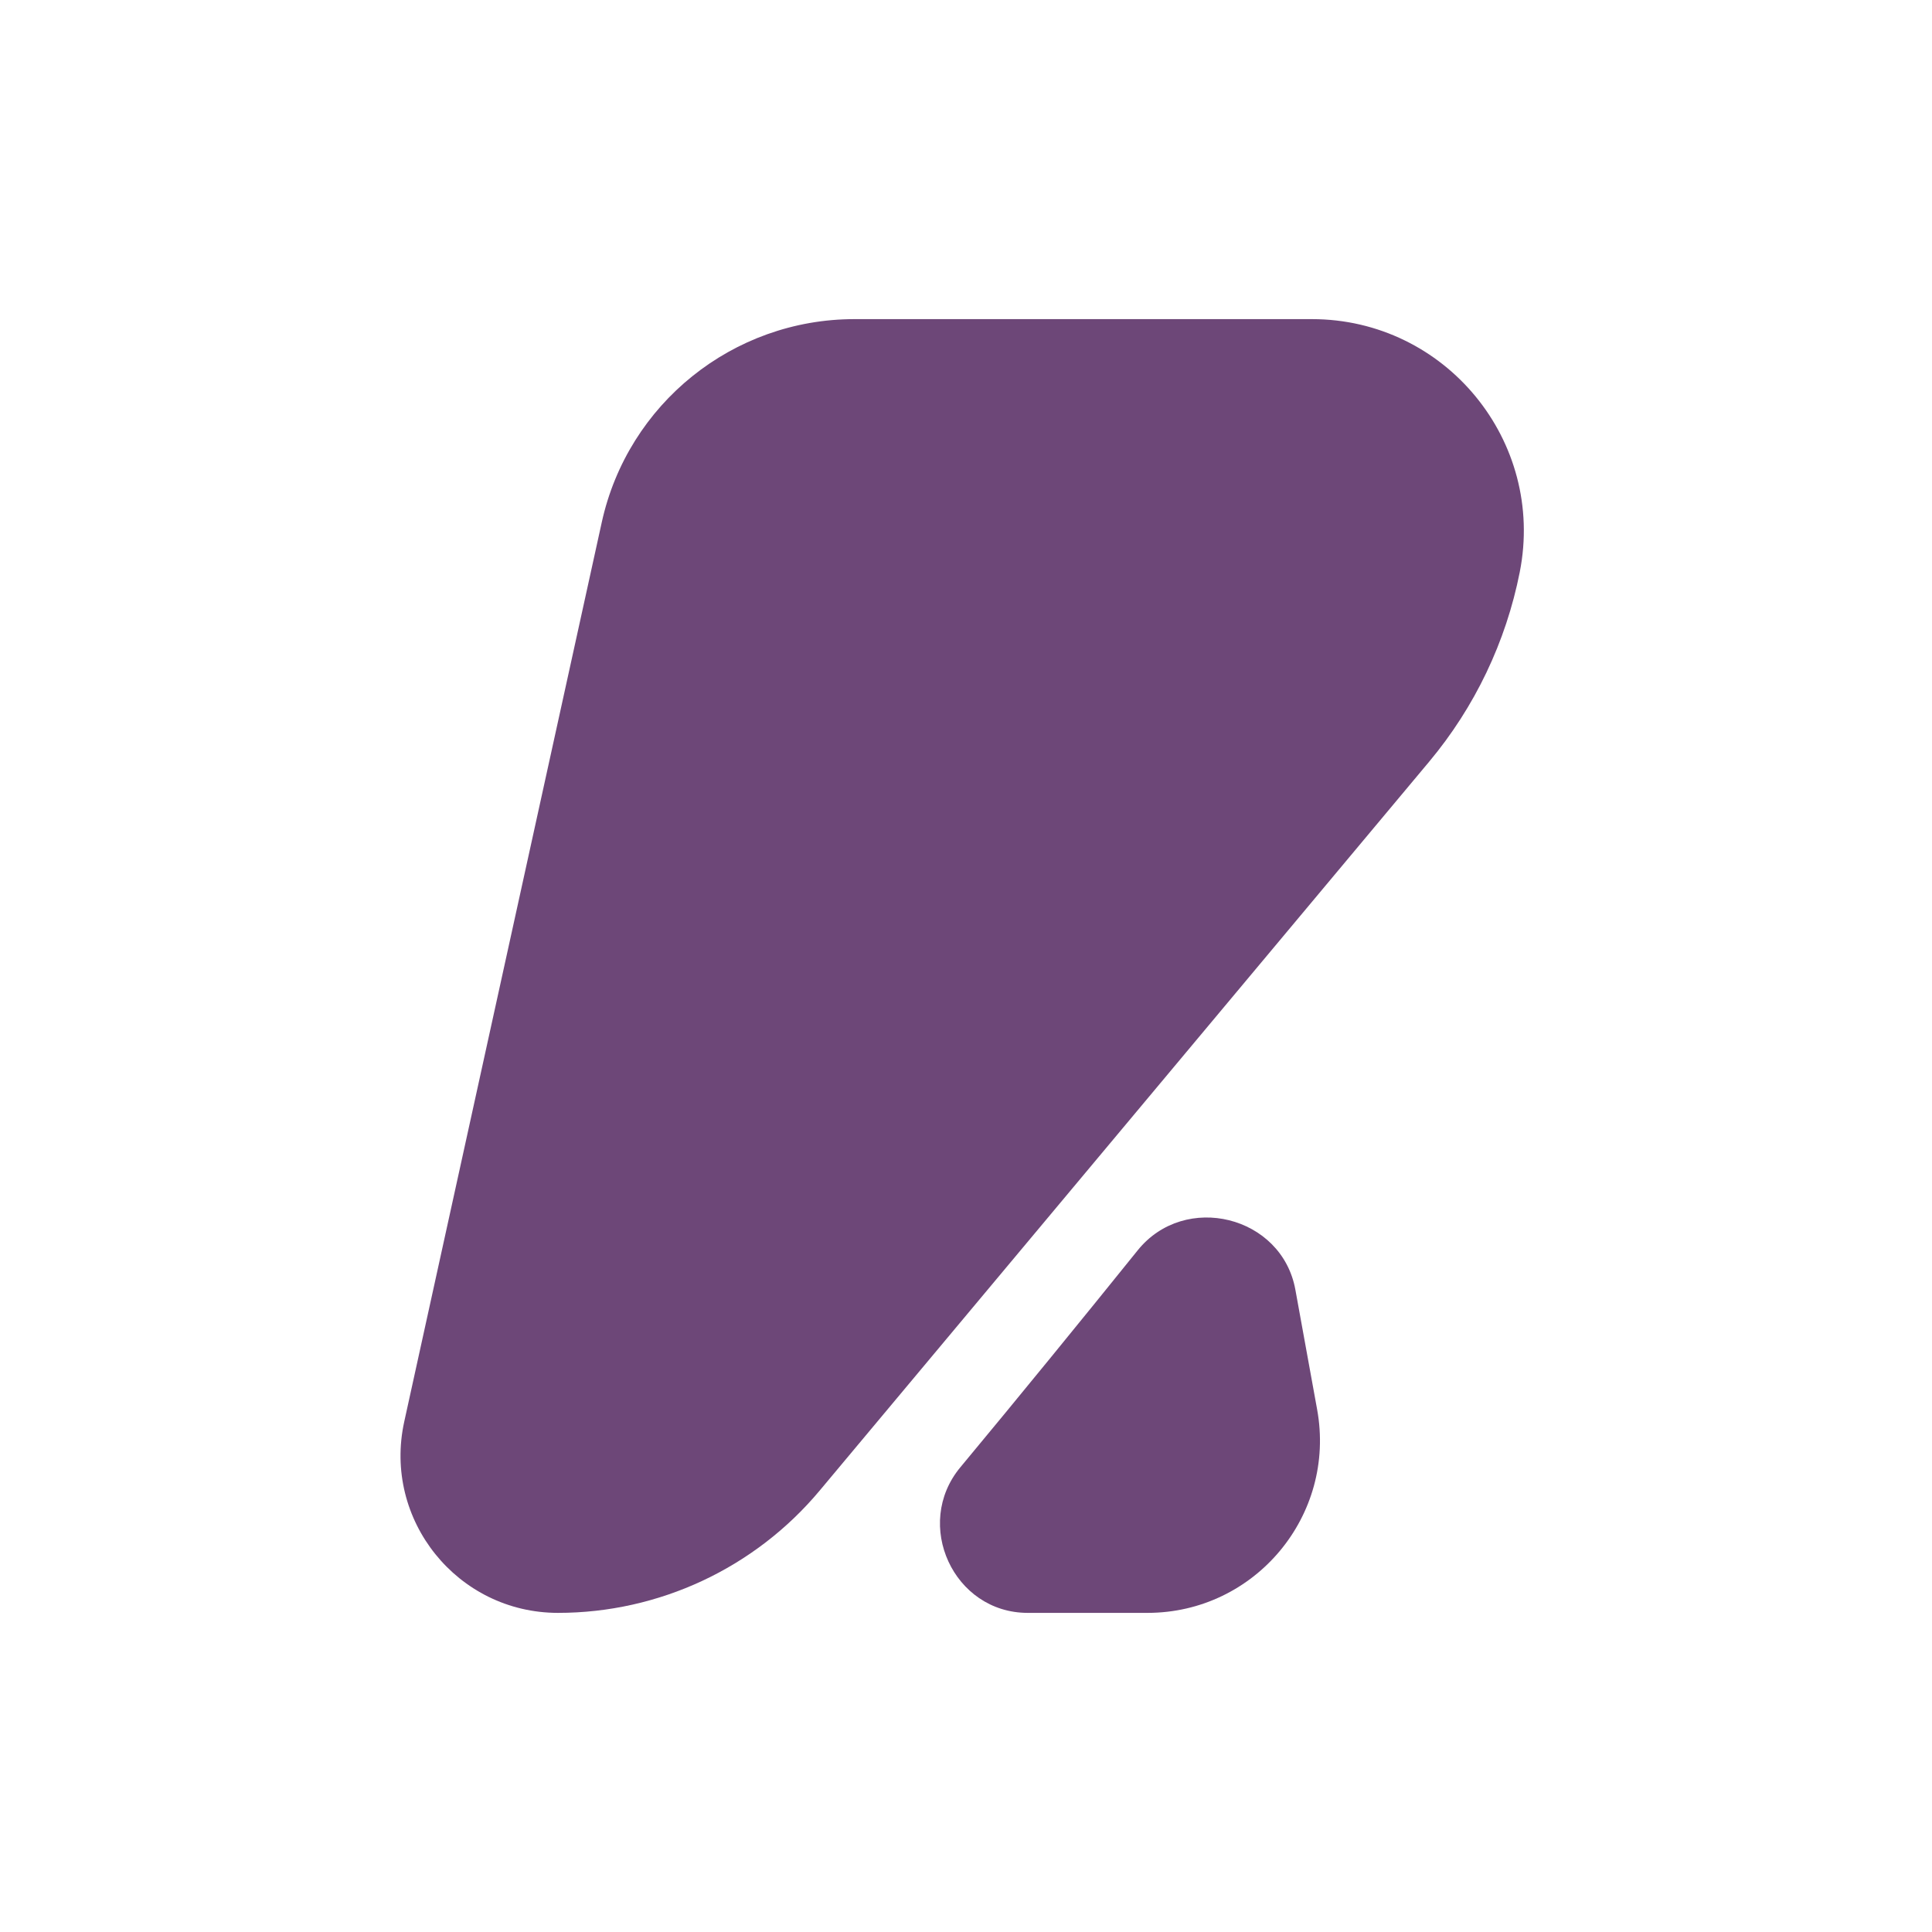
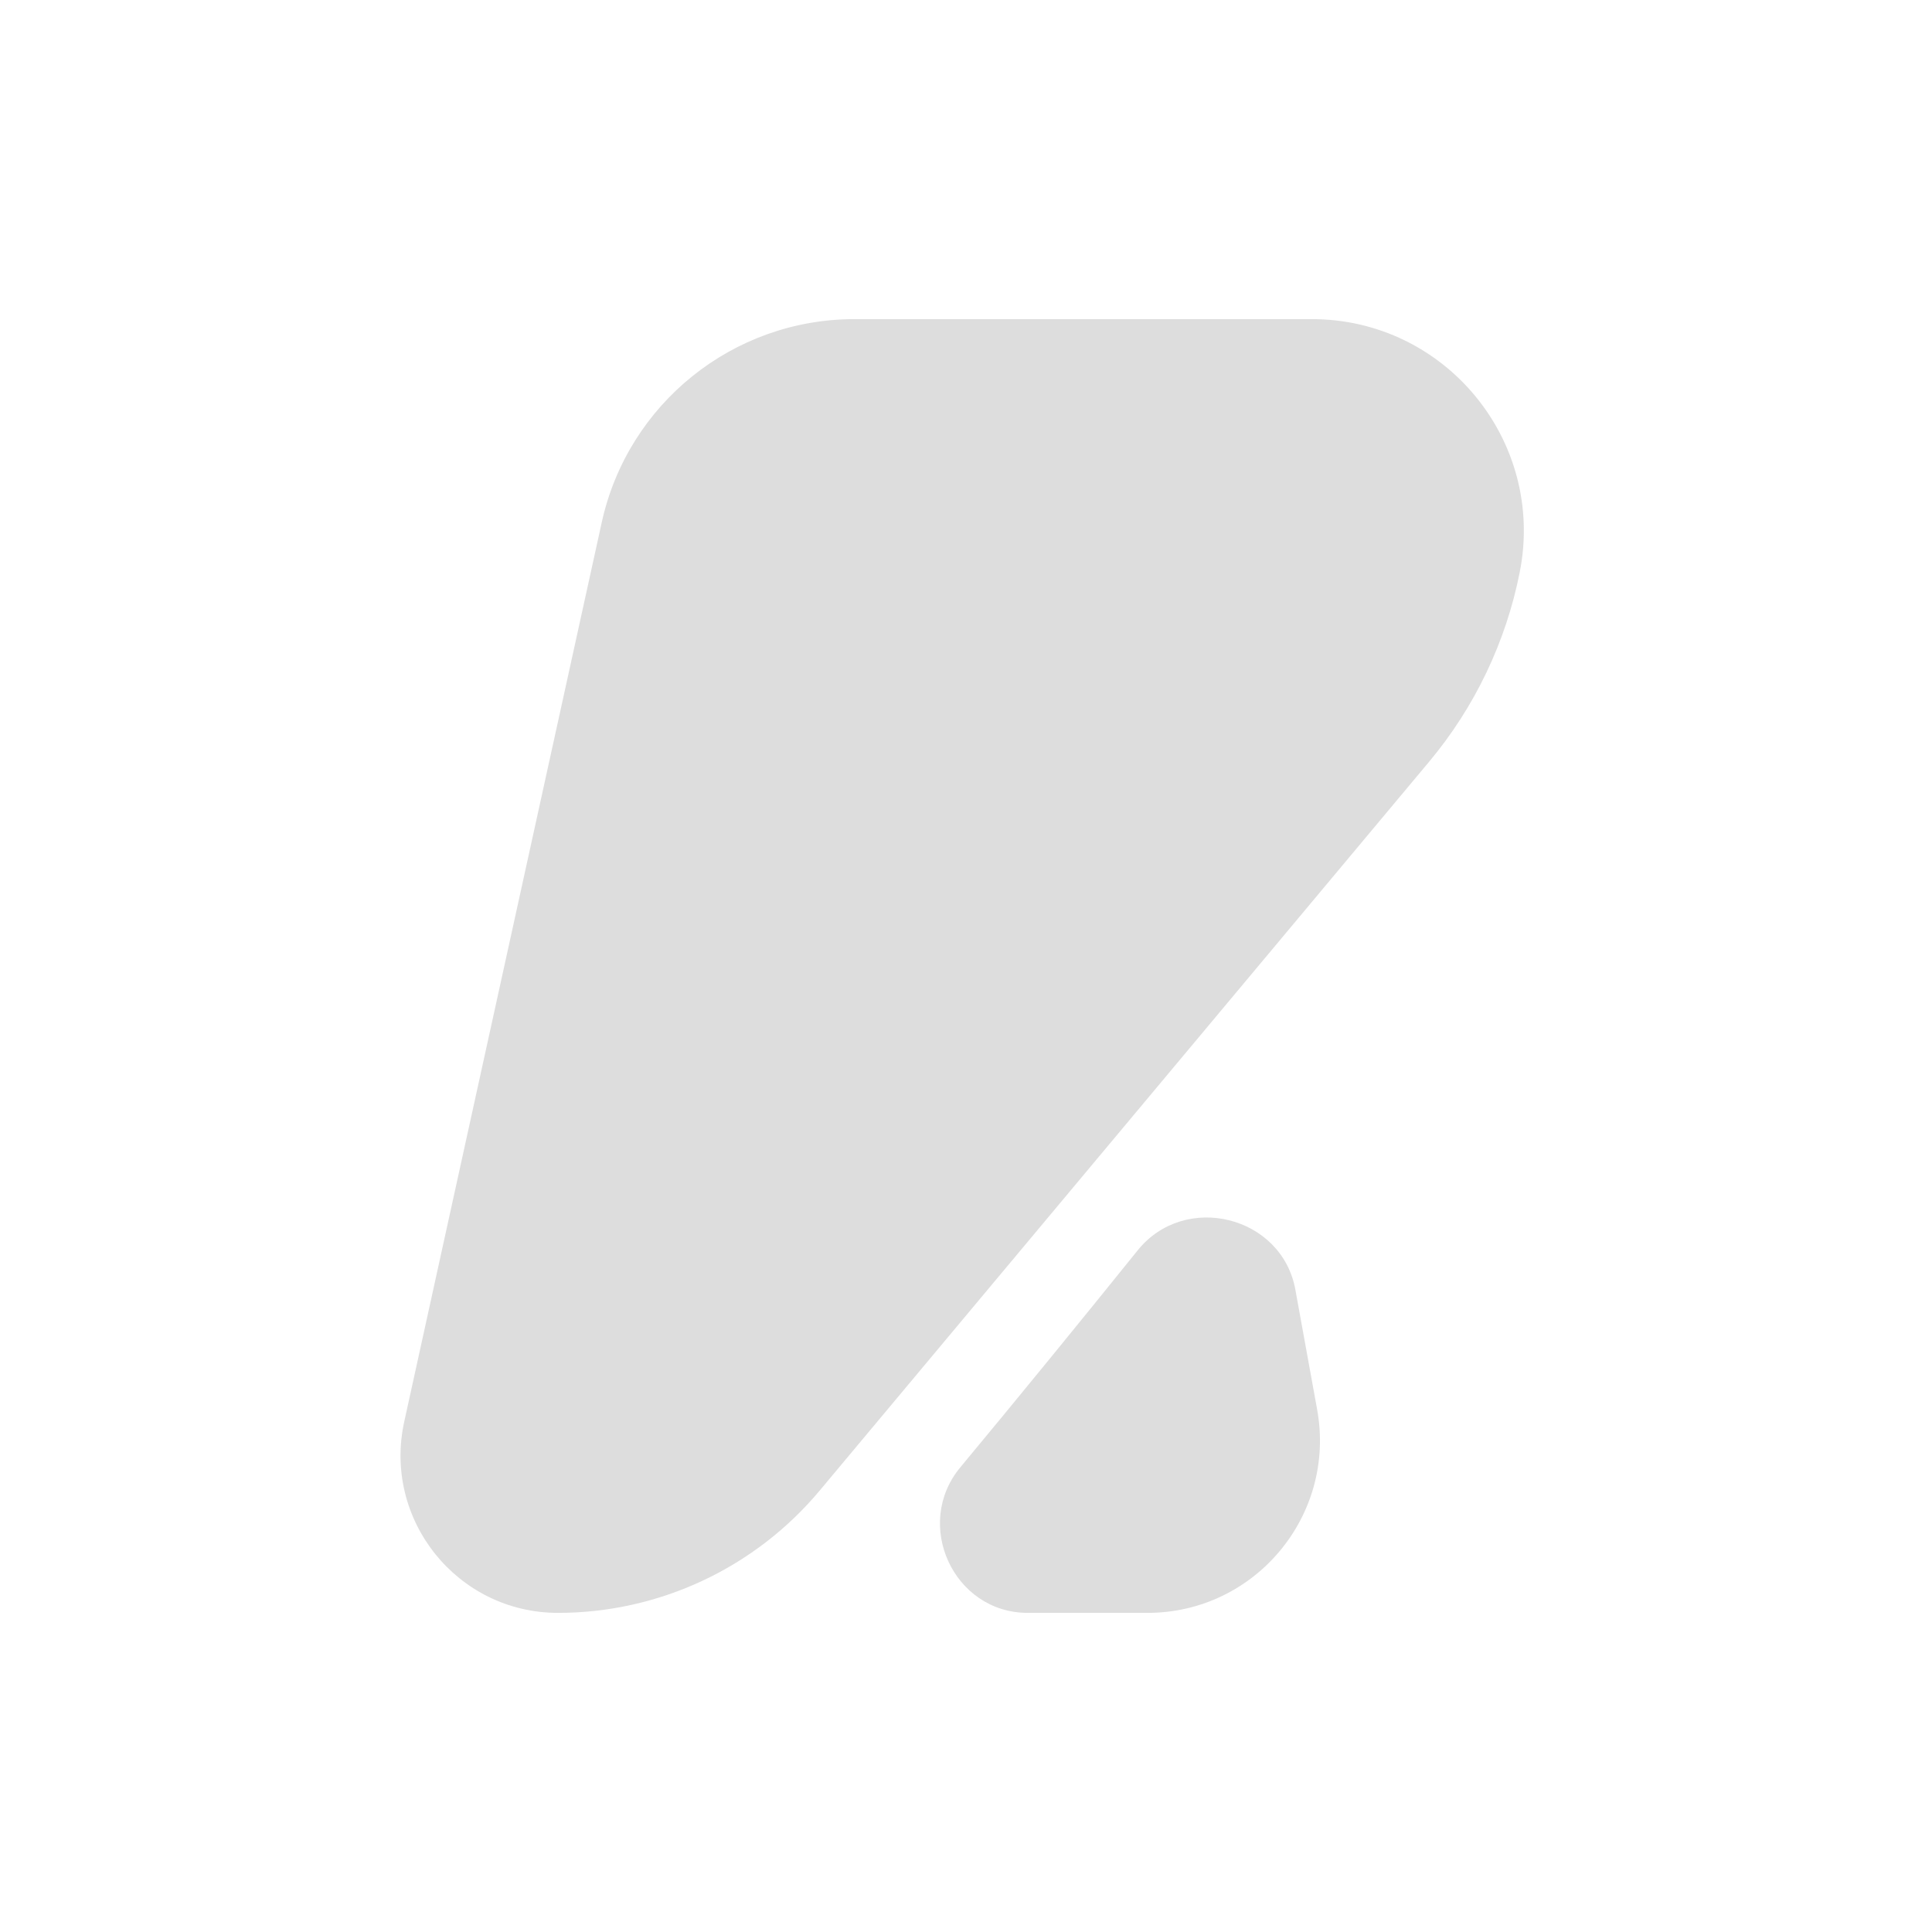
<svg xmlns="http://www.w3.org/2000/svg" width="56" height="56" viewBox="0 0 56 56" fill="none">
-   <path d="M24.767 9.25H38.026C41.896 9.25 44.801 12.786 44.051 16.582C43.651 18.606 42.748 20.496 41.424 22.079L23.758 43.206C21.88 45.452 19.102 46.75 16.174 46.75C13.259 46.75 11.092 44.055 11.717 41.208L17.442 15.141C18.197 11.701 21.245 9.25 24.767 9.25Z" fill="#6D4778" />
-   <path d="M27.837 42.529C29.544 40.476 31.396 38.204 32.976 36.242C34.344 34.542 37.157 35.237 37.547 37.383L38.178 40.856C38.736 43.925 36.379 46.75 33.259 46.75H29.79C27.637 46.75 26.461 44.184 27.837 42.529Z" fill="#6D4778" />
+   <path d="M24.767 9.25H38.026C41.896 9.25 44.801 12.786 44.051 16.582C43.651 18.606 42.748 20.496 41.424 22.079L23.758 43.206C21.88 45.452 19.102 46.75 16.174 46.75C13.259 46.75 11.092 44.055 11.717 41.208L17.442 15.141C18.197 11.701 21.245 9.25 24.767 9.25Z" fill="#ddd" />
+   <path d="M27.837 42.529C29.544 40.476 31.396 38.204 32.976 36.242C34.344 34.542 37.157 35.237 37.547 37.383L38.178 40.856C38.736 43.925 36.379 46.75 33.259 46.75H29.79C27.637 46.75 26.461 44.184 27.837 42.529Z" fill="#ddd" />
</svg>
